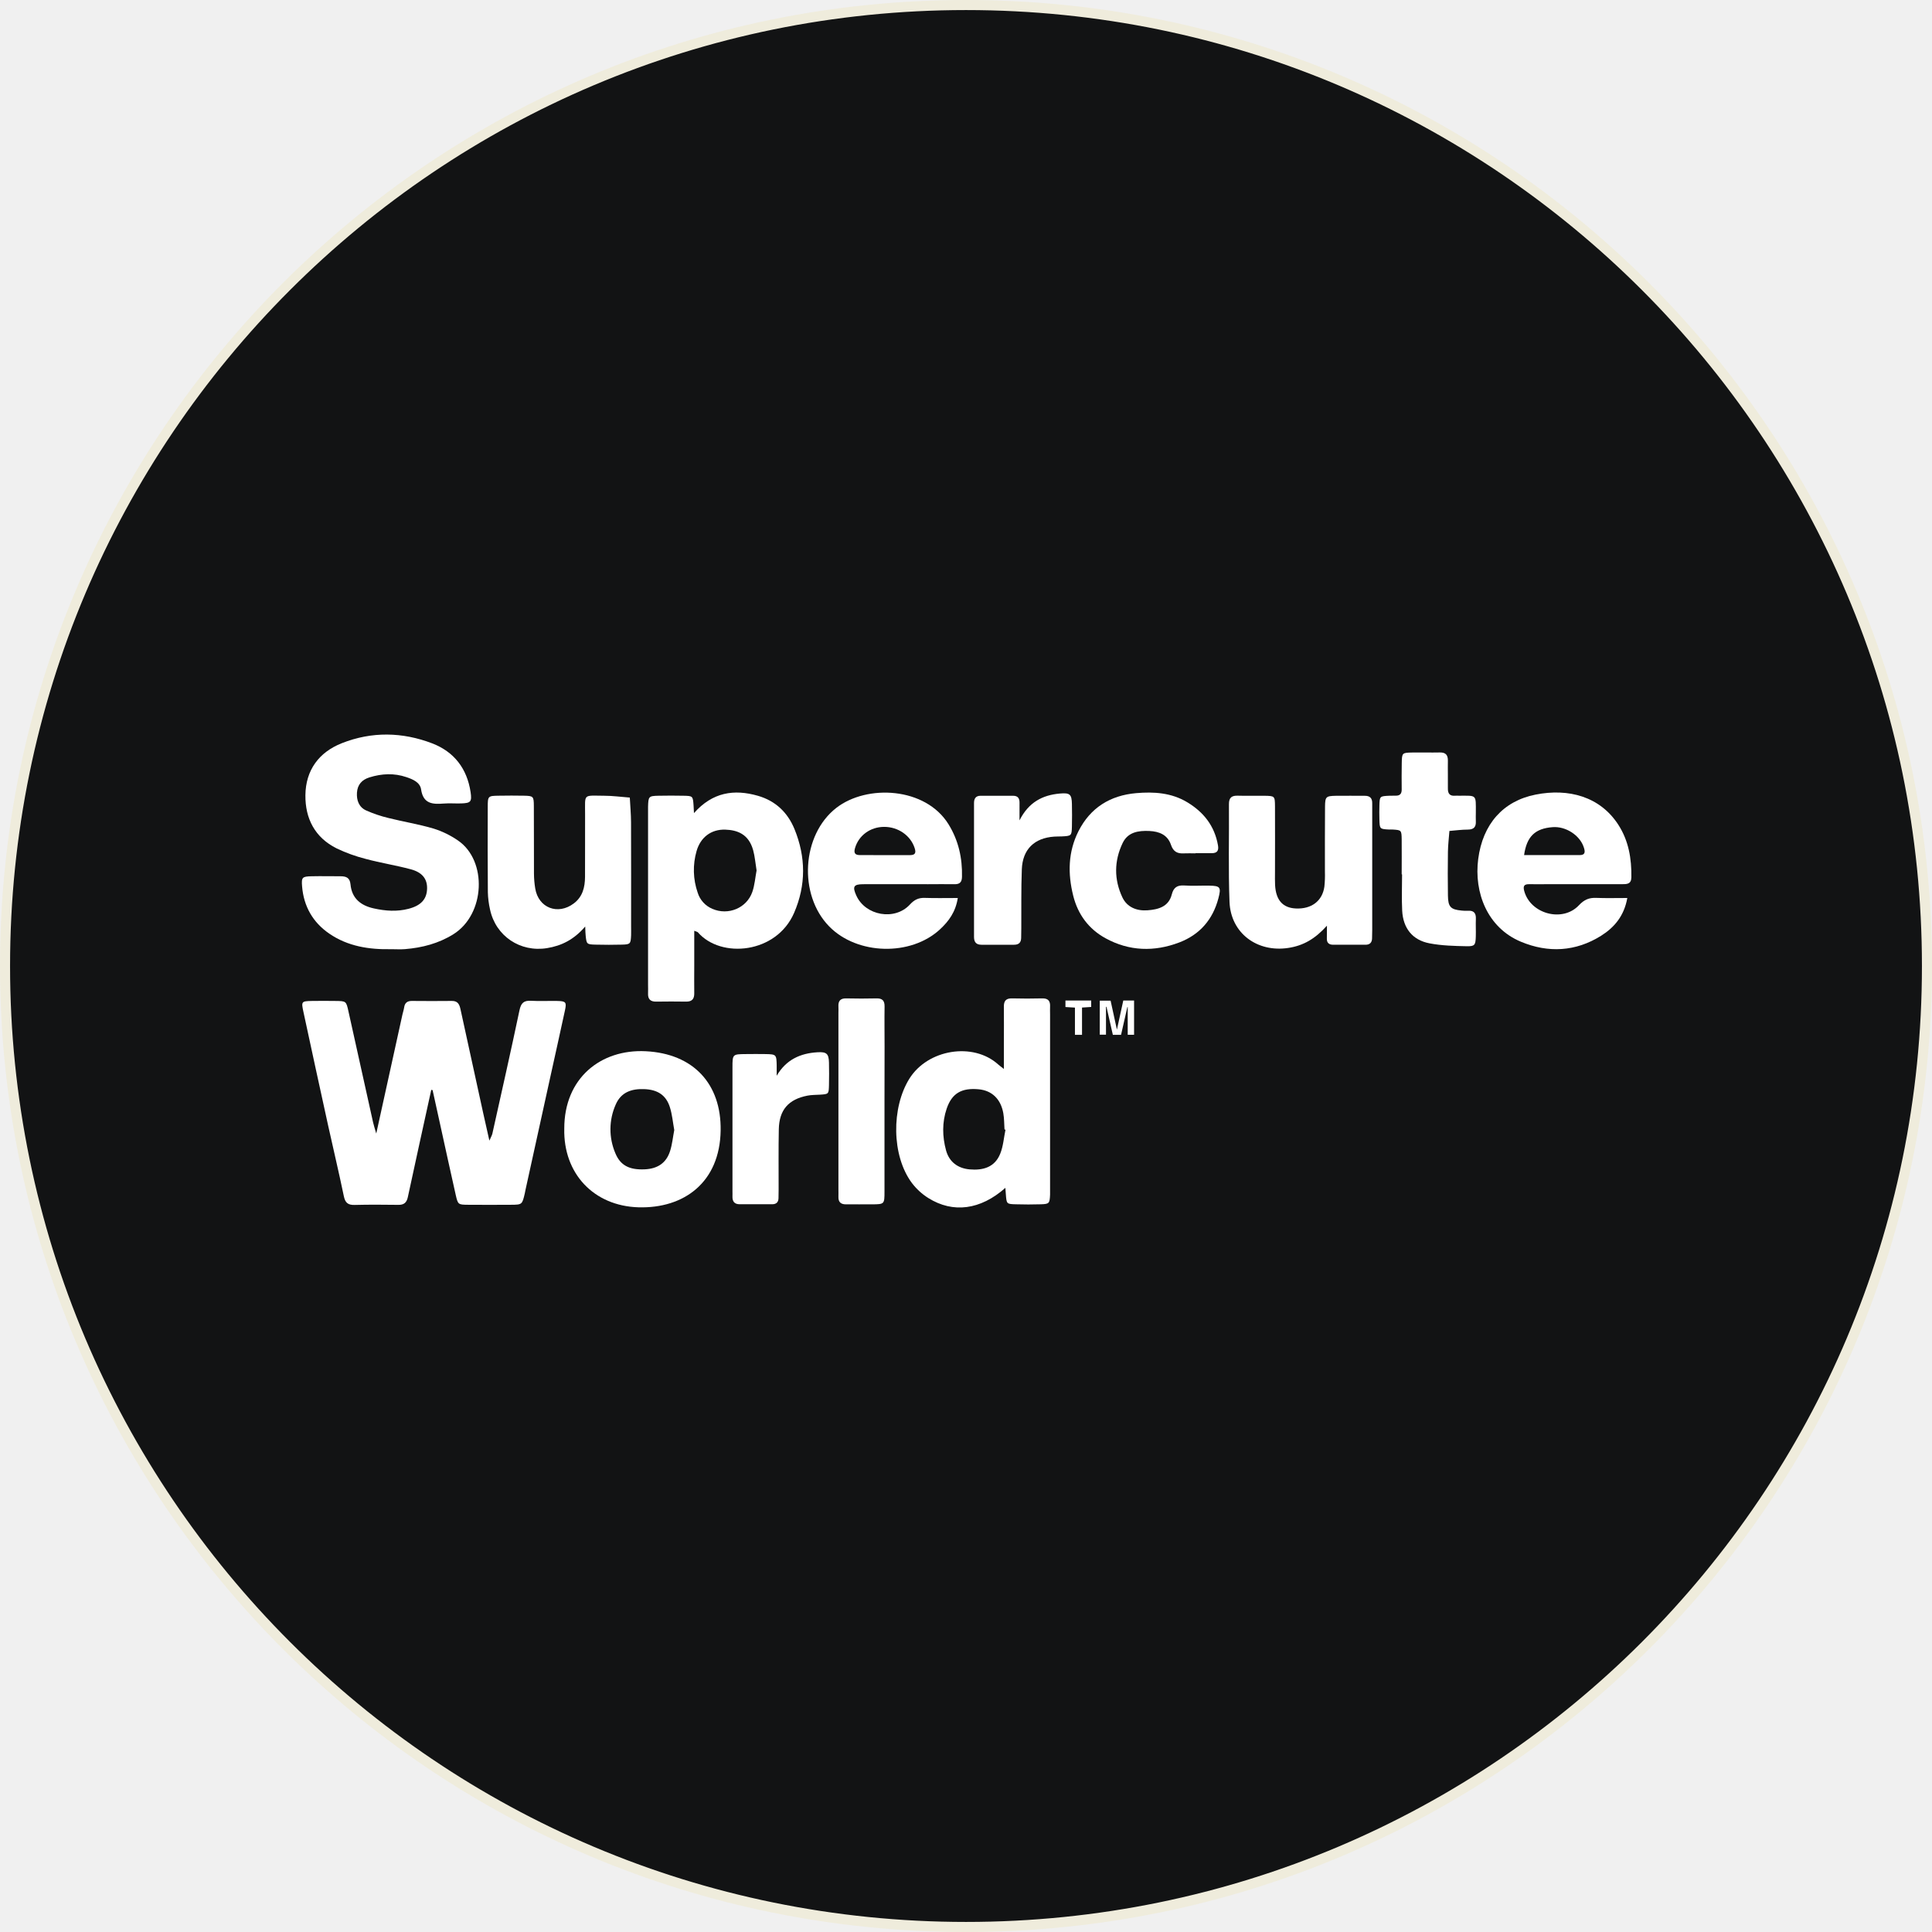
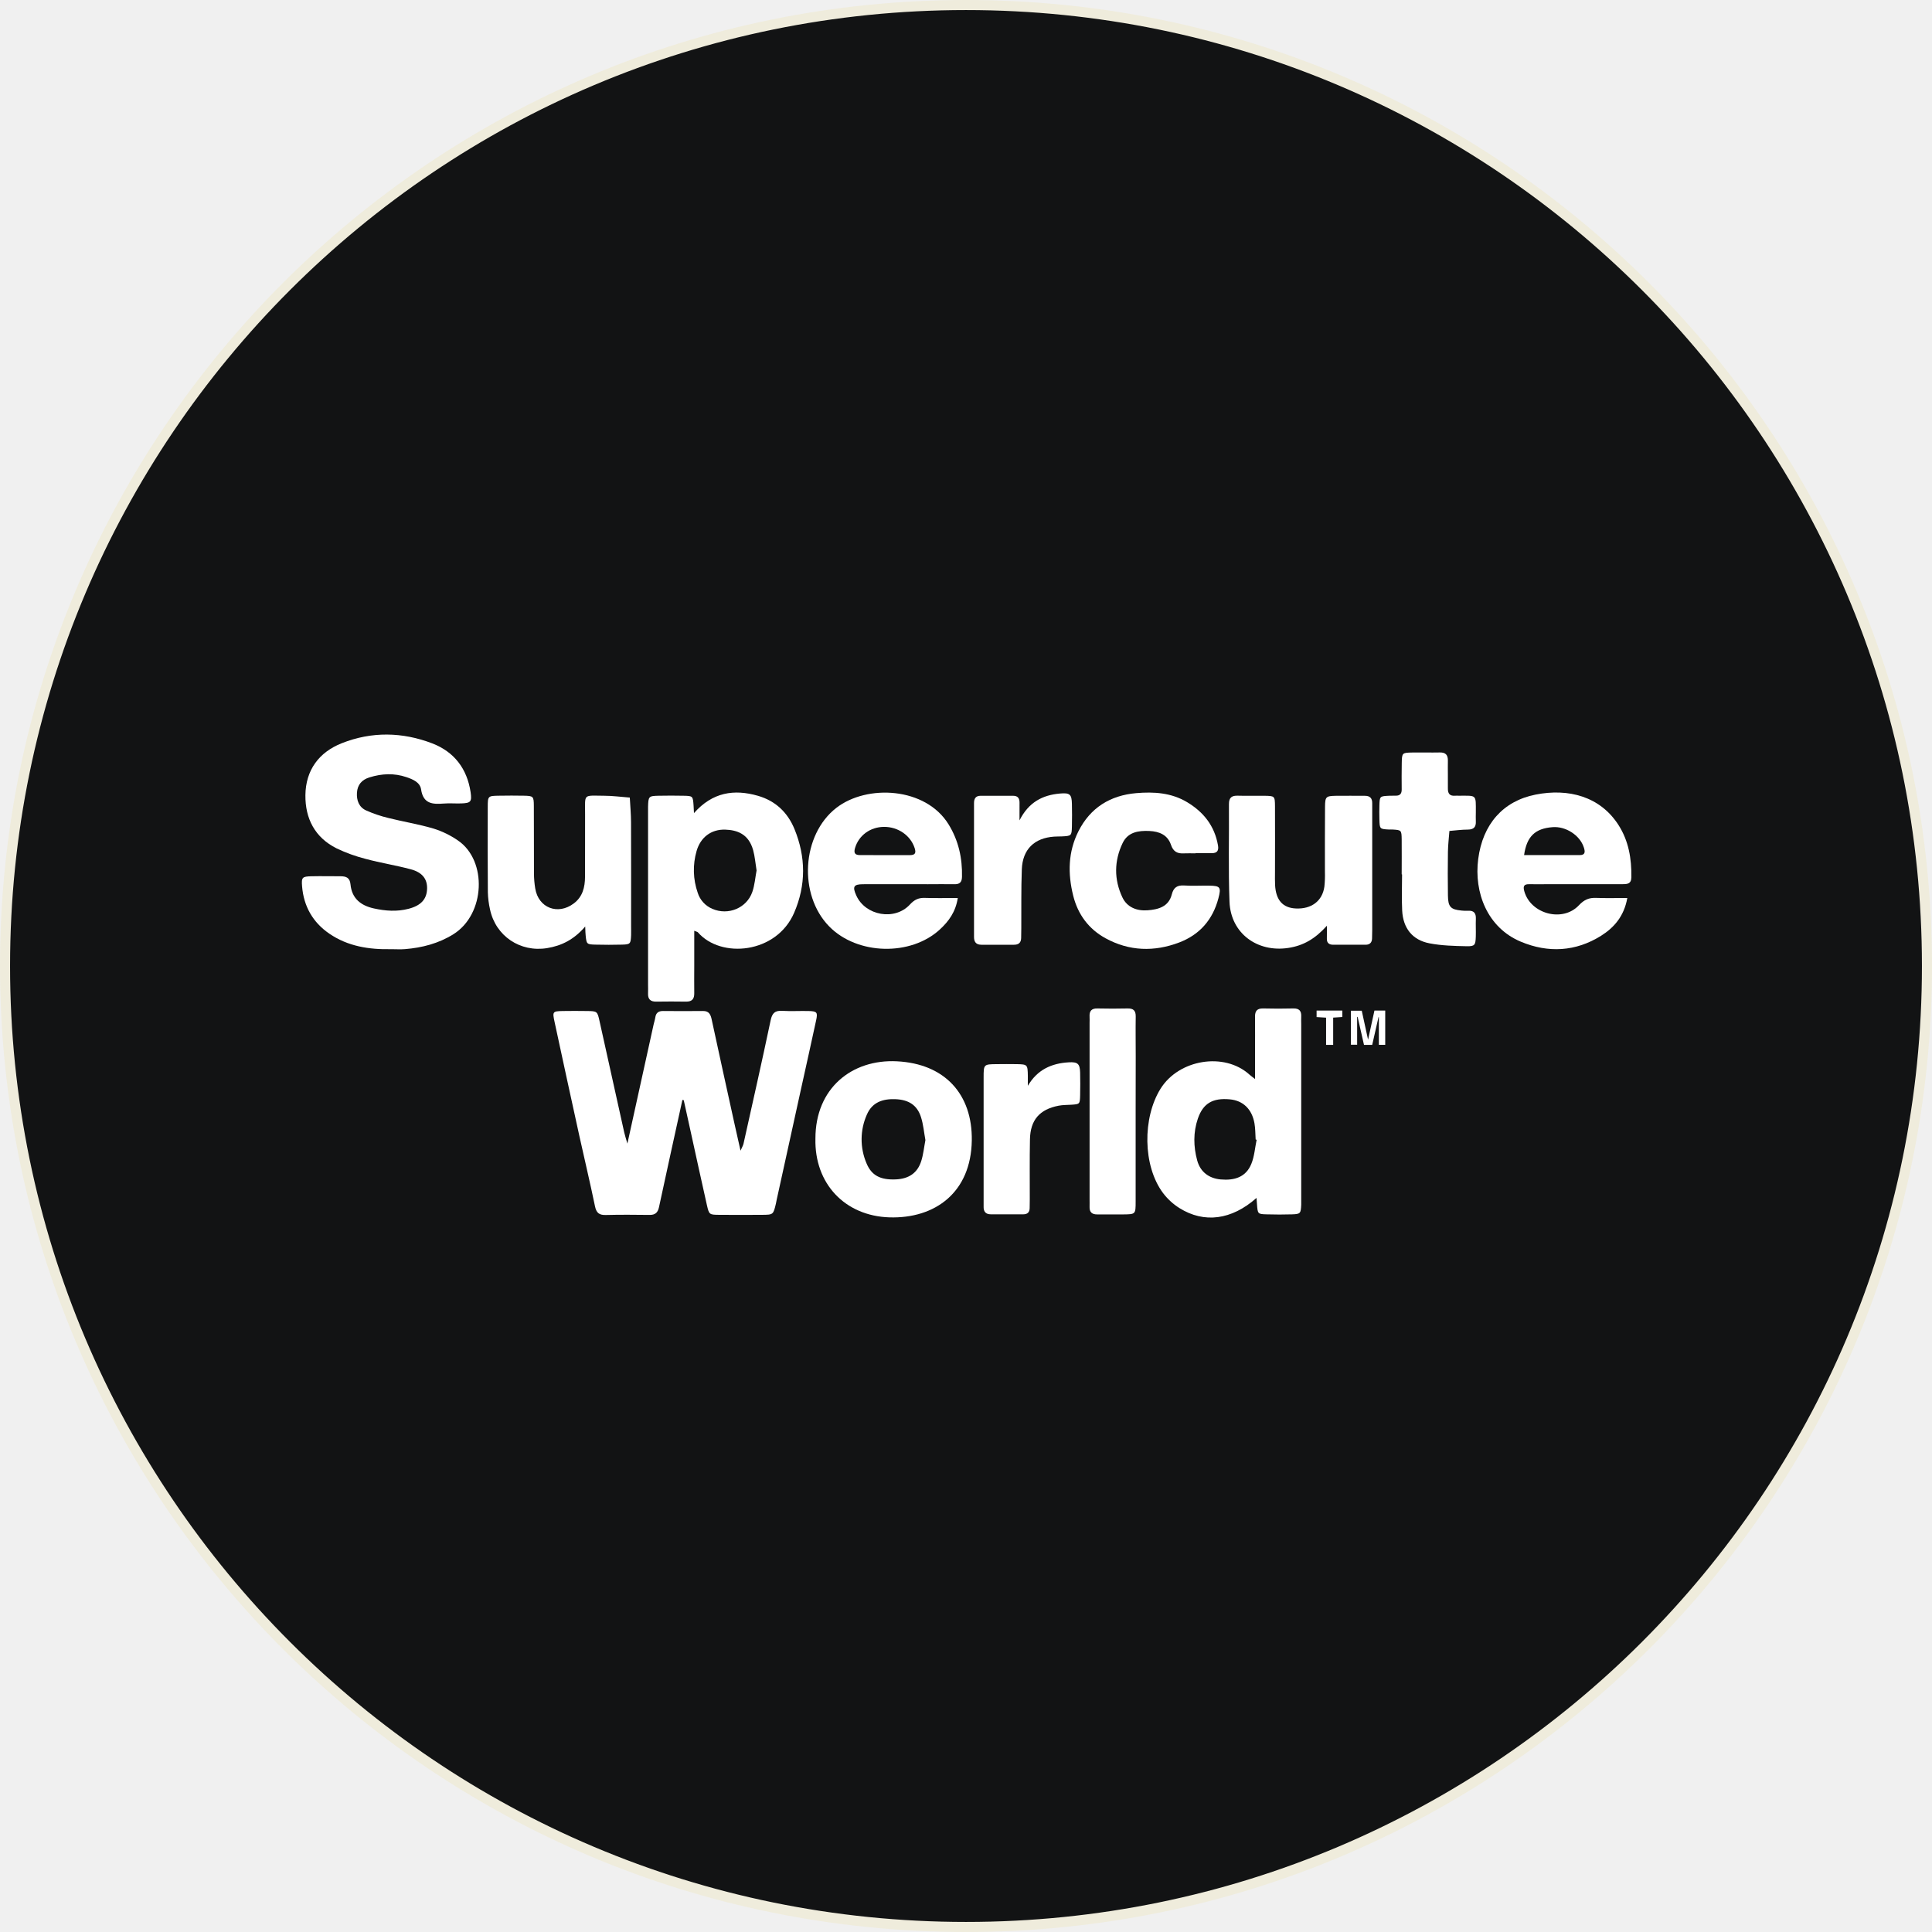
<svg xmlns="http://www.w3.org/2000/svg" width="192" height="192" viewBox="0 0 192 192" fill="none">
  <circle cx="96" cy="96" r="95.5" fill="#121314" stroke="#EFECDC" />
-   <path d="M112.038 100.073C111.829 100.994 111.619 101.917 111.408 102.841H110.594L109.96 100.051L109.912 100.065V102.824H109.293V99.446H110.371L110.998 102.324C111.223 101.296 111.425 100.37 111.631 99.431H112.703V102.834H112.071V100.09L112.038 100.073Z" fill="white" />
-   <path d="M107.53 102.841H106.826V100.134L105.883 100.077V99.431H108.441V100.07L107.53 100.13L107.53 102.841Z" fill="white" />
-   <path d="M42.858 108.307C42.079 111.86 41.294 115.413 40.53 118.97C40.414 119.51 40.151 119.743 39.599 119.737C38.148 119.721 36.696 119.706 35.245 119.745C34.586 119.763 34.306 119.535 34.17 118.876C33.685 116.525 33.123 114.191 32.608 111.847C31.782 108.09 30.965 104.33 30.156 100.568C29.931 99.53 29.957 99.496 30.973 99.474C31.76 99.459 32.552 99.465 33.336 99.474C34.4 99.485 34.404 99.489 34.629 100.507C35.446 104.184 36.262 107.861 37.076 111.539C37.146 111.855 37.254 112.164 37.392 112.649C38.286 108.584 39.139 104.707 39.993 100.828C40.047 100.586 40.129 100.349 40.166 100.104C40.232 99.659 40.481 99.472 40.923 99.472C42.251 99.482 43.578 99.489 44.904 99.472C45.506 99.464 45.662 99.826 45.767 100.315C46.511 103.754 47.263 107.19 48.021 110.625C48.208 111.474 48.401 112.319 48.634 113.354C48.777 113.021 48.89 112.843 48.933 112.649C49.841 108.57 50.765 104.494 51.625 100.404C51.776 99.687 52.046 99.418 52.763 99.457C53.631 99.507 54.504 99.457 55.375 99.474C56.245 99.492 56.322 99.597 56.141 100.427C55.662 102.652 55.164 104.872 54.675 107.094C53.858 110.81 53.041 114.525 52.225 118.24C52.199 118.362 52.181 118.485 52.152 118.606C51.89 119.715 51.889 119.722 50.764 119.729C49.354 119.738 47.944 119.74 46.534 119.729C45.535 119.721 45.509 119.715 45.29 118.751C44.751 116.371 44.238 113.984 43.711 111.601C43.472 110.512 43.232 109.425 42.992 108.338L42.858 108.307Z" fill="white" />
  <path d="M38.877 94.329C36.681 94.375 34.566 94.05 32.716 92.778C31.084 91.656 30.184 90.067 30.021 88.091C29.945 87.184 30.038 87.103 30.968 87.082C31.922 87.061 32.877 87.082 33.832 87.082C34.39 87.082 34.77 87.213 34.833 87.89C34.963 89.285 35.859 89.996 37.158 90.279C38.305 90.531 39.448 90.617 40.605 90.314C41.824 89.999 42.423 89.367 42.443 88.297C42.462 87.357 41.976 86.697 40.823 86.389C39.349 85.993 37.827 85.757 36.35 85.359C35.348 85.105 34.374 84.753 33.442 84.306C31.29 83.227 30.327 81.342 30.351 79.023C30.378 76.535 31.698 74.753 33.975 73.856C36.938 72.685 39.988 72.738 42.958 73.877C45.14 74.719 46.414 76.39 46.766 78.713C46.912 79.682 46.778 79.811 45.83 79.843C45.25 79.862 44.664 79.809 44.088 79.856C42.98 79.943 42.059 79.885 41.848 78.453C41.743 77.74 41.022 77.445 40.386 77.23C39.168 76.816 37.945 76.874 36.721 77.254C35.956 77.491 35.529 77.984 35.474 78.771C35.425 79.529 35.666 80.209 36.378 80.537C37.094 80.856 37.837 81.109 38.6 81.291C40.083 81.664 41.603 81.905 43.068 82.338C43.939 82.607 44.764 83.009 45.514 83.528C48.446 85.529 48.23 90.862 45.06 92.841C43.578 93.766 41.957 94.183 40.245 94.324C39.79 94.36 39.332 94.329 38.877 94.329Z" fill="white" />
  <path d="M68.966 80.806C70.811 78.718 72.96 78.407 75.319 79.084C77.056 79.583 78.266 80.722 78.955 82.393C80.088 85.166 80.113 87.957 78.919 90.715C77.164 94.783 71.65 95.291 69.359 92.657C69.313 92.603 69.217 92.593 68.994 92.499C68.994 93.691 68.994 94.826 68.994 95.961C68.994 96.873 68.979 97.786 68.994 98.698C69.004 99.261 68.783 99.545 68.195 99.54C67.2 99.524 66.204 99.524 65.209 99.54C64.625 99.549 64.376 99.282 64.403 98.712C64.416 98.422 64.403 98.131 64.403 97.841C64.403 92.156 64.403 86.474 64.403 80.795C64.403 80.584 64.397 80.38 64.403 80.173C64.431 79.149 64.467 79.101 65.441 79.08C66.27 79.063 67.1 79.063 67.929 79.08C68.858 79.099 68.859 79.111 68.927 80.065C68.941 80.227 68.945 80.392 68.966 80.806ZM75.188 86.506C75.07 85.783 75.021 85.118 74.847 84.489C74.392 82.843 73.211 82.489 72.082 82.448C70.662 82.4 69.612 83.226 69.226 84.573C68.831 85.934 68.87 87.384 69.338 88.721C69.449 89.077 69.637 89.405 69.889 89.681C70.14 89.957 70.449 90.175 70.793 90.319C72.361 91.004 74.209 90.249 74.767 88.635C75.005 87.943 75.058 87.188 75.188 86.506Z" fill="white" />
-   <path d="M99.912 118.048C97.441 120.243 94.708 120.594 92.259 119.062C91.628 118.666 91.075 118.16 90.625 117.567C88.592 114.846 88.579 110.074 90.376 107.194C92.198 104.274 96.706 103.539 99.192 105.779C99.309 105.884 99.44 105.976 99.764 106.232C99.764 105.284 99.764 104.522 99.764 103.762C99.764 102.518 99.779 101.272 99.764 100.028C99.757 99.449 99.996 99.205 100.579 99.218C101.575 99.242 102.572 99.245 103.567 99.218C104.17 99.203 104.388 99.481 104.355 100.044C104.341 100.292 104.355 100.542 104.355 100.791V118.094C104.355 118.305 104.362 118.515 104.355 118.716C104.315 119.593 104.276 119.653 103.44 119.681C102.604 119.708 101.78 119.704 100.951 119.681C100.031 119.659 100.031 119.643 99.959 118.675C99.943 118.515 99.933 118.351 99.912 118.048ZM99.924 112.268L99.826 112.241C99.79 111.705 99.802 111.162 99.709 110.637C99.458 109.212 98.566 108.37 97.251 108.251C95.567 108.097 94.602 108.644 94.081 110.173C93.617 111.533 93.643 112.944 94.015 114.316C94.331 115.485 95.207 116.106 96.346 116.211C97.701 116.331 98.86 116 99.399 114.659C99.704 113.907 99.759 113.063 99.924 112.268Z" fill="white" />
  <path d="M161.72 89.242C161.396 91.063 160.394 92.189 159.123 92.99C156.597 94.578 153.86 94.725 151.14 93.585C147.813 92.193 146.467 88.7 146.904 85.357C147.354 81.912 149.364 79.607 152.606 78.966C155.877 78.318 159.014 79.154 160.829 81.966C161.856 83.557 162.152 85.335 162.123 87.193C162.112 87.872 161.669 87.87 161.191 87.87C158.744 87.87 156.296 87.87 153.847 87.87C153.225 87.87 152.602 87.882 151.979 87.87C151.471 87.861 151.339 88.043 151.478 88.552C152.093 90.823 155.287 91.7 156.915 89.96C157.441 89.403 157.918 89.204 158.624 89.231C159.611 89.27 160.599 89.242 161.72 89.242ZM151.462 84.978C153.319 84.978 155.159 84.984 156.999 84.978C157.586 84.978 157.525 84.593 157.394 84.202C157.005 83.006 155.604 82.097 154.294 82.202C152.562 82.333 151.726 83.117 151.462 84.978Z" fill="white" />
  <path d="M95.184 89.242C94.966 90.641 94.277 91.558 93.417 92.356C90.512 95.052 85.192 94.909 82.412 92.076C79.31 88.917 79.675 82.963 83.106 80.291C86.159 77.917 91.99 78.218 94.27 81.926C95.254 83.527 95.646 85.276 95.601 87.144C95.588 87.68 95.369 87.881 94.851 87.872C93.98 87.855 93.109 87.872 92.238 87.872C90.081 87.872 87.922 87.864 85.767 87.872C84.83 87.878 84.701 88.113 85.096 88.99C85.999 91.003 88.923 91.529 90.428 89.889C90.876 89.403 91.291 89.211 91.915 89.232C92.955 89.267 93.981 89.242 95.184 89.242ZM87.949 84.981C88.775 84.981 89.6 84.981 90.426 84.981C90.944 84.981 91.058 84.771 90.897 84.28C90.497 83.04 89.265 82.166 87.853 82.174C86.473 82.182 85.333 83.036 84.971 84.28C84.826 84.778 84.971 84.98 85.472 84.977C86.299 84.978 87.124 84.981 87.949 84.981Z" fill="white" />
  <path d="M131.871 91.993C130.676 93.324 129.505 93.98 128.032 94.204C124.94 94.675 122.306 92.744 122.187 89.621C122.063 86.391 122.157 83.152 122.131 79.917C122.125 79.252 122.421 79.052 123.031 79.075C123.901 79.1 124.772 79.075 125.644 79.083C126.681 79.099 126.697 79.108 126.707 80.117C126.721 82.316 126.707 84.515 126.707 86.713C126.707 87.127 126.694 87.543 126.716 87.957C126.798 89.454 127.478 90.218 128.766 90.283C130.324 90.361 131.413 89.546 131.615 88.118C131.668 87.623 131.685 87.125 131.669 86.627C131.674 84.47 131.657 82.311 131.68 80.157C131.69 79.17 131.777 79.105 132.762 79.085C133.716 79.068 134.669 79.091 135.623 79.085C136.15 79.079 136.381 79.328 136.37 79.84C136.364 80.09 136.37 80.338 136.37 80.587C136.37 84.528 136.37 88.469 136.37 92.409C136.37 92.699 136.364 92.989 136.353 93.28C136.336 93.679 136.118 93.886 135.721 93.887C134.643 93.887 133.564 93.887 132.486 93.887C132.093 93.887 131.854 93.712 131.862 93.293C131.872 92.954 131.871 92.625 131.871 91.993Z" fill="white" />
-   <path d="M56.077 112.164C56.068 107.153 59.69 104.246 64.175 104.471C68.929 104.709 71.687 107.735 71.617 112.34C71.54 117.499 67.976 120.117 63.434 119.98C59.013 119.841 55.977 116.636 56.077 112.164ZM67.008 112.303C66.868 111.546 66.803 110.755 66.568 110.019C66.186 108.82 65.338 108.286 64.027 108.236C62.764 108.187 61.717 108.537 61.185 109.778C60.848 110.536 60.672 111.355 60.666 112.185C60.66 113.014 60.825 113.836 61.15 114.599C61.652 115.822 62.543 116.274 64.064 116.207C65.353 116.152 66.213 115.576 66.59 114.395C66.803 113.732 66.868 113.028 67.008 112.298V112.303Z" fill="white" />
  <path d="M58.157 92.075C57.032 93.385 55.805 93.988 54.367 94.223C51.704 94.657 49.265 93.033 48.7 90.389C48.57 89.823 48.497 89.246 48.482 88.666C48.459 85.845 48.463 83.023 48.472 80.2C48.472 79.101 48.497 79.092 49.59 79.076C50.42 79.063 51.251 79.058 52.08 79.076C52.999 79.098 53.047 79.137 53.053 80.091C53.069 82.332 53.053 84.573 53.065 86.814C53.068 87.31 53.11 87.805 53.191 88.295C53.507 90.231 55.442 90.974 57.023 89.782C57.905 89.118 58.133 88.169 58.139 87.139C58.149 85.064 58.139 82.989 58.145 80.914C58.151 78.839 57.909 79.071 60.027 79.08C60.881 79.08 61.735 79.198 62.589 79.262C62.632 80.084 62.709 80.904 62.712 81.725C62.726 85.169 62.718 88.614 62.718 92.058C62.718 92.349 62.727 92.64 62.718 92.929C62.681 93.8 62.644 93.856 61.802 93.877C60.932 93.901 60.06 93.898 59.188 93.877C58.317 93.856 58.287 93.826 58.204 92.983C58.179 92.792 58.179 92.582 58.157 92.075Z" fill="white" />
  <path d="M118.794 84.806C118.421 84.806 118.046 84.786 117.674 84.806C117.018 84.848 116.603 84.65 116.369 83.955C116.039 82.977 115.226 82.629 114.22 82.582C113.116 82.532 112.085 82.698 111.566 83.782C110.717 85.553 110.702 87.399 111.539 89.175C112.01 90.175 112.985 90.543 114.041 90.464C115.097 90.385 116.137 90.124 116.452 88.885C116.625 88.202 116.989 87.951 117.691 87.999C118.516 88.056 119.349 87.999 120.179 88.015C121.274 88.031 121.374 88.177 121.082 89.278C120.525 91.392 119.226 92.886 117.196 93.659C114.713 94.606 112.224 94.534 109.871 93.245C108.201 92.33 107.125 90.892 106.655 89.018C106.106 86.82 106.141 84.662 107.174 82.611C108.353 80.271 110.332 79.045 112.914 78.821C114.665 78.671 116.396 78.775 117.967 79.715C119.616 80.701 120.704 82.075 121.042 84.01C121.138 84.565 120.937 84.788 120.41 84.788H118.794V84.806Z" fill="white" />
  <path d="M139.298 86.889C139.298 85.731 139.311 84.573 139.298 83.408C139.283 82.501 139.26 82.493 138.41 82.438C138.286 82.429 138.161 82.438 138.036 82.438C137.113 82.388 137.109 82.387 137.084 81.415C137.072 80.959 137.07 80.503 137.084 80.046C137.112 79.123 137.117 79.122 138.095 79.079C138.302 79.07 138.509 79.067 138.717 79.072C139.138 79.081 139.303 78.862 139.299 78.457C139.291 77.588 139.289 76.717 139.305 75.847C139.324 74.818 139.337 74.803 140.349 74.785C141.261 74.769 142.173 74.799 143.086 74.779C143.676 74.766 143.898 75.036 143.889 75.603C143.873 76.515 143.903 77.427 143.889 78.34C143.878 78.861 144.069 79.123 144.61 79.077C144.734 79.067 144.858 79.077 144.982 79.077C146.783 79.077 146.667 78.927 146.667 80.746C146.667 81.035 146.651 81.326 146.667 81.615C146.697 82.183 146.463 82.441 145.873 82.444C145.263 82.444 144.652 82.53 144.041 82.579C143.99 83.268 143.904 83.958 143.894 84.648C143.871 86.099 143.873 87.55 143.894 88.999C143.909 90.127 144.162 90.387 145.251 90.491C145.457 90.515 145.665 90.521 145.872 90.51C146.459 90.468 146.694 90.738 146.67 91.316C146.646 91.894 146.682 92.474 146.664 93.056C146.637 93.916 146.572 94.051 145.759 94.035C144.523 94.011 143.269 93.979 142.061 93.747C140.368 93.424 139.438 92.247 139.347 90.496C139.286 89.299 139.336 88.094 139.336 86.893L139.298 86.889Z" fill="white" />
-   <path d="M87.9 109.463C87.9 112.446 87.9 115.429 87.9 118.411C87.9 119.668 87.889 119.675 86.681 119.687C85.812 119.696 84.941 119.68 84.072 119.687C83.557 119.687 83.304 119.458 83.322 118.936C83.33 118.688 83.322 118.439 83.322 118.19V100.663C83.322 100.453 83.336 100.248 83.322 100.042C83.286 99.476 83.517 99.2 84.112 99.219C85.105 99.242 86.1 99.242 87.095 99.219C87.671 99.205 87.916 99.429 87.908 100.016C87.887 101.341 87.908 102.667 87.908 103.993C87.903 105.816 87.9 107.64 87.9 109.463Z" fill="white" />
  <path d="M101.317 81.528C102.232 79.712 103.614 79.016 105.318 78.862C106.321 78.771 106.505 78.931 106.526 79.897C106.542 80.644 106.544 81.391 106.526 82.137C106.502 83.06 106.476 83.075 105.512 83.122C105.264 83.134 105.014 83.122 104.766 83.142C102.792 83.276 101.624 84.405 101.548 86.388C101.473 88.334 101.509 90.283 101.495 92.233C101.495 92.564 101.488 92.897 101.481 93.227C101.47 93.691 101.218 93.891 100.768 93.888C99.69 93.888 98.612 93.882 97.534 93.888C97.007 93.888 96.797 93.618 96.797 93.118C96.797 92.745 96.797 92.371 96.797 91.999V80.674C96.797 80.384 96.797 80.094 96.797 79.804C96.797 79.369 96.964 79.083 97.445 79.083C98.523 79.083 99.601 79.083 100.679 79.083C101.169 79.083 101.327 79.351 101.319 79.794C101.311 80.282 101.317 80.771 101.317 81.528Z" fill="white" />
-   <path d="M77.187 106.906C78.129 105.304 79.533 104.67 81.258 104.572C82.135 104.521 82.362 104.713 82.383 105.595C82.4 106.341 82.4 107.088 82.383 107.834C82.361 108.733 82.349 108.732 81.487 108.787C81.074 108.813 80.654 108.804 80.25 108.882C78.355 109.247 77.436 110.301 77.397 112.226C77.357 114.217 77.383 116.208 77.379 118.199C77.379 118.488 77.373 118.779 77.367 119.069C77.36 119.477 77.142 119.675 76.744 119.677C75.666 119.677 74.588 119.677 73.51 119.677C72.984 119.677 72.773 119.394 72.792 118.89C72.8 118.725 72.792 118.559 72.792 118.393C72.792 114.288 72.792 110.182 72.792 106.076C72.792 104.768 72.803 104.765 74.101 104.753C74.764 104.747 75.427 104.74 76.09 104.753C77.148 104.776 77.166 104.799 77.187 105.911C77.194 106.243 77.187 106.574 77.187 106.906Z" fill="white" />
+   <path d="M136.997 101.073C136.788 101.994 136.578 102.917 136.367 103.841H135.553L134.919 101.051L134.871 101.065V103.824H134.252V100.446H135.33L135.957 103.324C136.182 102.296 136.384 101.37 136.59 100.431H137.662V103.834H137.03V101.09L136.997 101.073Z" fill="white" />
+   <path d="M132.489 103.841H131.785V101.134L130.842 101.077V100.431H133.4V101.07L132.489 101.13L132.489 103.841Z" fill="white" />
+   <path d="M67.817 109.307C67.038 112.86 66.253 116.413 65.489 119.97C65.373 120.51 65.11 120.743 64.558 120.737C63.108 120.721 61.655 120.706 60.204 120.745C59.545 120.763 59.265 120.535 59.129 119.876C58.644 117.525 58.082 115.191 57.567 112.847C56.741 109.09 55.923 105.33 55.115 101.568C54.89 100.53 54.916 100.495 55.932 100.474C56.719 100.459 57.511 100.465 58.295 100.474C59.359 100.485 59.363 100.489 59.588 101.507C60.405 105.184 61.221 108.861 62.035 112.539C62.105 112.855 62.213 113.164 62.35 113.649C63.245 109.584 64.098 105.707 64.952 101.828C65.006 101.586 65.088 101.349 65.124 101.104C65.191 100.659 65.44 100.472 65.882 100.472C67.21 100.482 68.537 100.489 69.863 100.472C70.465 100.464 70.621 100.826 70.726 101.315C71.47 104.754 72.222 108.19 72.98 111.625C73.166 112.474 73.36 113.319 73.593 114.354C73.736 114.021 73.849 113.843 73.892 113.649C74.8 109.57 75.724 105.494 76.584 101.404C76.735 100.687 77.005 100.418 77.722 100.457C78.59 100.507 79.463 100.457 80.334 100.474C81.204 100.492 81.281 100.597 81.1 101.427C80.621 103.652 80.123 105.872 79.633 108.094C78.817 111.81 78 115.525 77.184 119.24C77.157 119.362 77.139 119.485 77.111 119.606C76.849 120.715 76.848 120.722 75.722 120.729C74.313 120.738 72.903 120.74 71.493 120.729C70.493 120.721 70.468 120.715 70.249 119.751C69.71 117.371 69.197 114.984 68.67 112.601C68.431 111.512 68.191 110.425 67.951 109.338L67.817 109.307Z" fill="white" />
+   <path d="M124.87 119.048C122.4 121.243 119.667 121.594 117.218 120.062C116.587 119.666 116.034 119.16 115.584 118.567C113.551 115.846 113.538 111.074 115.335 108.194C117.157 105.274 121.665 104.539 124.151 106.779C124.268 106.884 124.399 106.976 124.723 107.232C124.723 106.284 124.723 105.522 124.723 104.762C124.723 103.518 124.738 102.272 124.723 101.028C124.716 100.449 124.955 100.205 125.538 100.218C126.534 100.242 127.531 100.245 128.526 100.218C129.129 100.203 129.347 100.481 129.314 101.044C129.3 101.292 129.314 101.542 129.314 101.791V119.094C129.314 119.305 129.321 119.515 129.314 119.716C129.274 120.593 129.235 120.653 128.399 120.681C127.563 120.708 126.739 120.704 125.91 120.681C124.99 120.659 124.99 120.643 124.918 119.675C124.902 119.515 124.891 119.351 124.87 119.048ZM124.883 113.268L124.785 113.241C124.749 112.705 124.761 112.162 124.668 111.637C124.417 110.212 123.525 109.37 122.21 109.251C120.526 109.097 119.561 109.644 119.04 111.173C118.576 112.533 118.602 113.944 118.974 115.316C119.29 116.485 120.166 117.106 121.305 117.211C122.66 117.331 123.819 117 124.358 115.659C124.663 114.907 124.718 114.063 124.883 113.268Z" fill="white" />
+   <path d="M81.036 113.164C81.027 108.153 84.649 105.246 89.134 105.471C93.888 105.709 96.646 108.735 96.576 113.34C96.499 118.499 92.935 121.117 88.393 120.98C83.972 120.841 80.936 117.636 81.036 113.164ZM91.967 113.303C91.827 112.546 91.762 111.755 91.527 111.019C91.145 109.82 90.297 109.286 88.986 109.236C87.723 109.187 86.676 109.537 86.144 110.778C85.807 111.536 85.631 112.355 85.625 113.185C85.619 114.014 85.784 114.836 86.109 115.599C86.611 116.822 87.502 117.274 89.023 117.207C90.312 117.152 91.171 116.576 91.549 115.395C91.762 114.732 91.827 114.028 91.967 113.298V113.303Z" fill="white" />
+   <path d="M112.859 110.463C112.859 113.446 112.859 116.429 112.859 119.411C112.859 120.668 112.848 120.675 111.64 120.687C110.771 120.696 109.9 120.68 109.03 120.687C108.516 120.687 108.263 120.458 108.281 119.936C108.289 119.688 108.281 119.439 108.281 119.19V101.663C108.281 101.453 108.295 101.248 108.281 101.042C108.245 100.476 108.476 100.2 109.07 100.219C110.064 100.242 111.059 100.242 112.054 100.219C112.63 100.205 112.875 100.429 112.867 101.016C112.846 102.341 112.867 103.667 112.867 104.993C112.862 106.816 112.859 108.64 112.859 110.463Z" fill="white" />
+   <path d="M102.146 107.906C103.088 106.304 104.492 105.67 106.217 105.572C107.094 105.521 107.321 105.713 107.342 106.595C107.359 107.341 107.359 108.088 107.342 108.834C107.32 109.733 107.308 109.732 106.446 109.787C106.033 109.813 105.613 109.804 105.209 109.882C103.314 110.247 102.395 111.301 102.356 113.226C102.316 115.217 102.342 117.208 102.338 119.199C102.338 119.488 102.332 119.779 102.326 120.069C102.319 120.477 102.101 120.675 101.703 120.677C100.625 120.677 99.547 120.677 98.469 120.677C97.943 120.677 97.732 120.394 97.751 119.89C97.758 119.725 97.751 119.559 97.751 119.393C97.751 115.288 97.751 111.182 97.751 107.076C97.751 105.768 97.762 105.765 99.06 105.753C99.723 105.747 100.386 105.74 101.049 105.753C102.107 105.776 102.125 105.799 102.146 106.911C102.153 107.243 102.146 107.574 102.146 107.906Z" fill="white" />
</svg>
